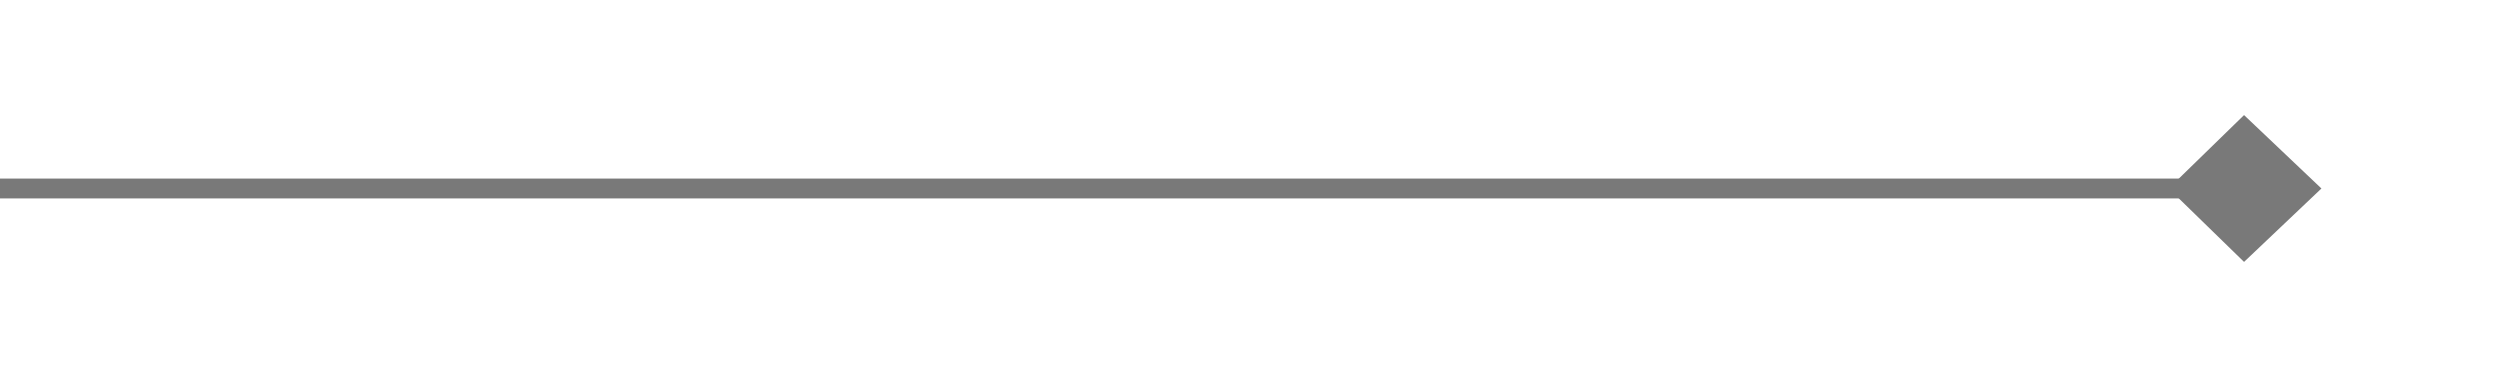
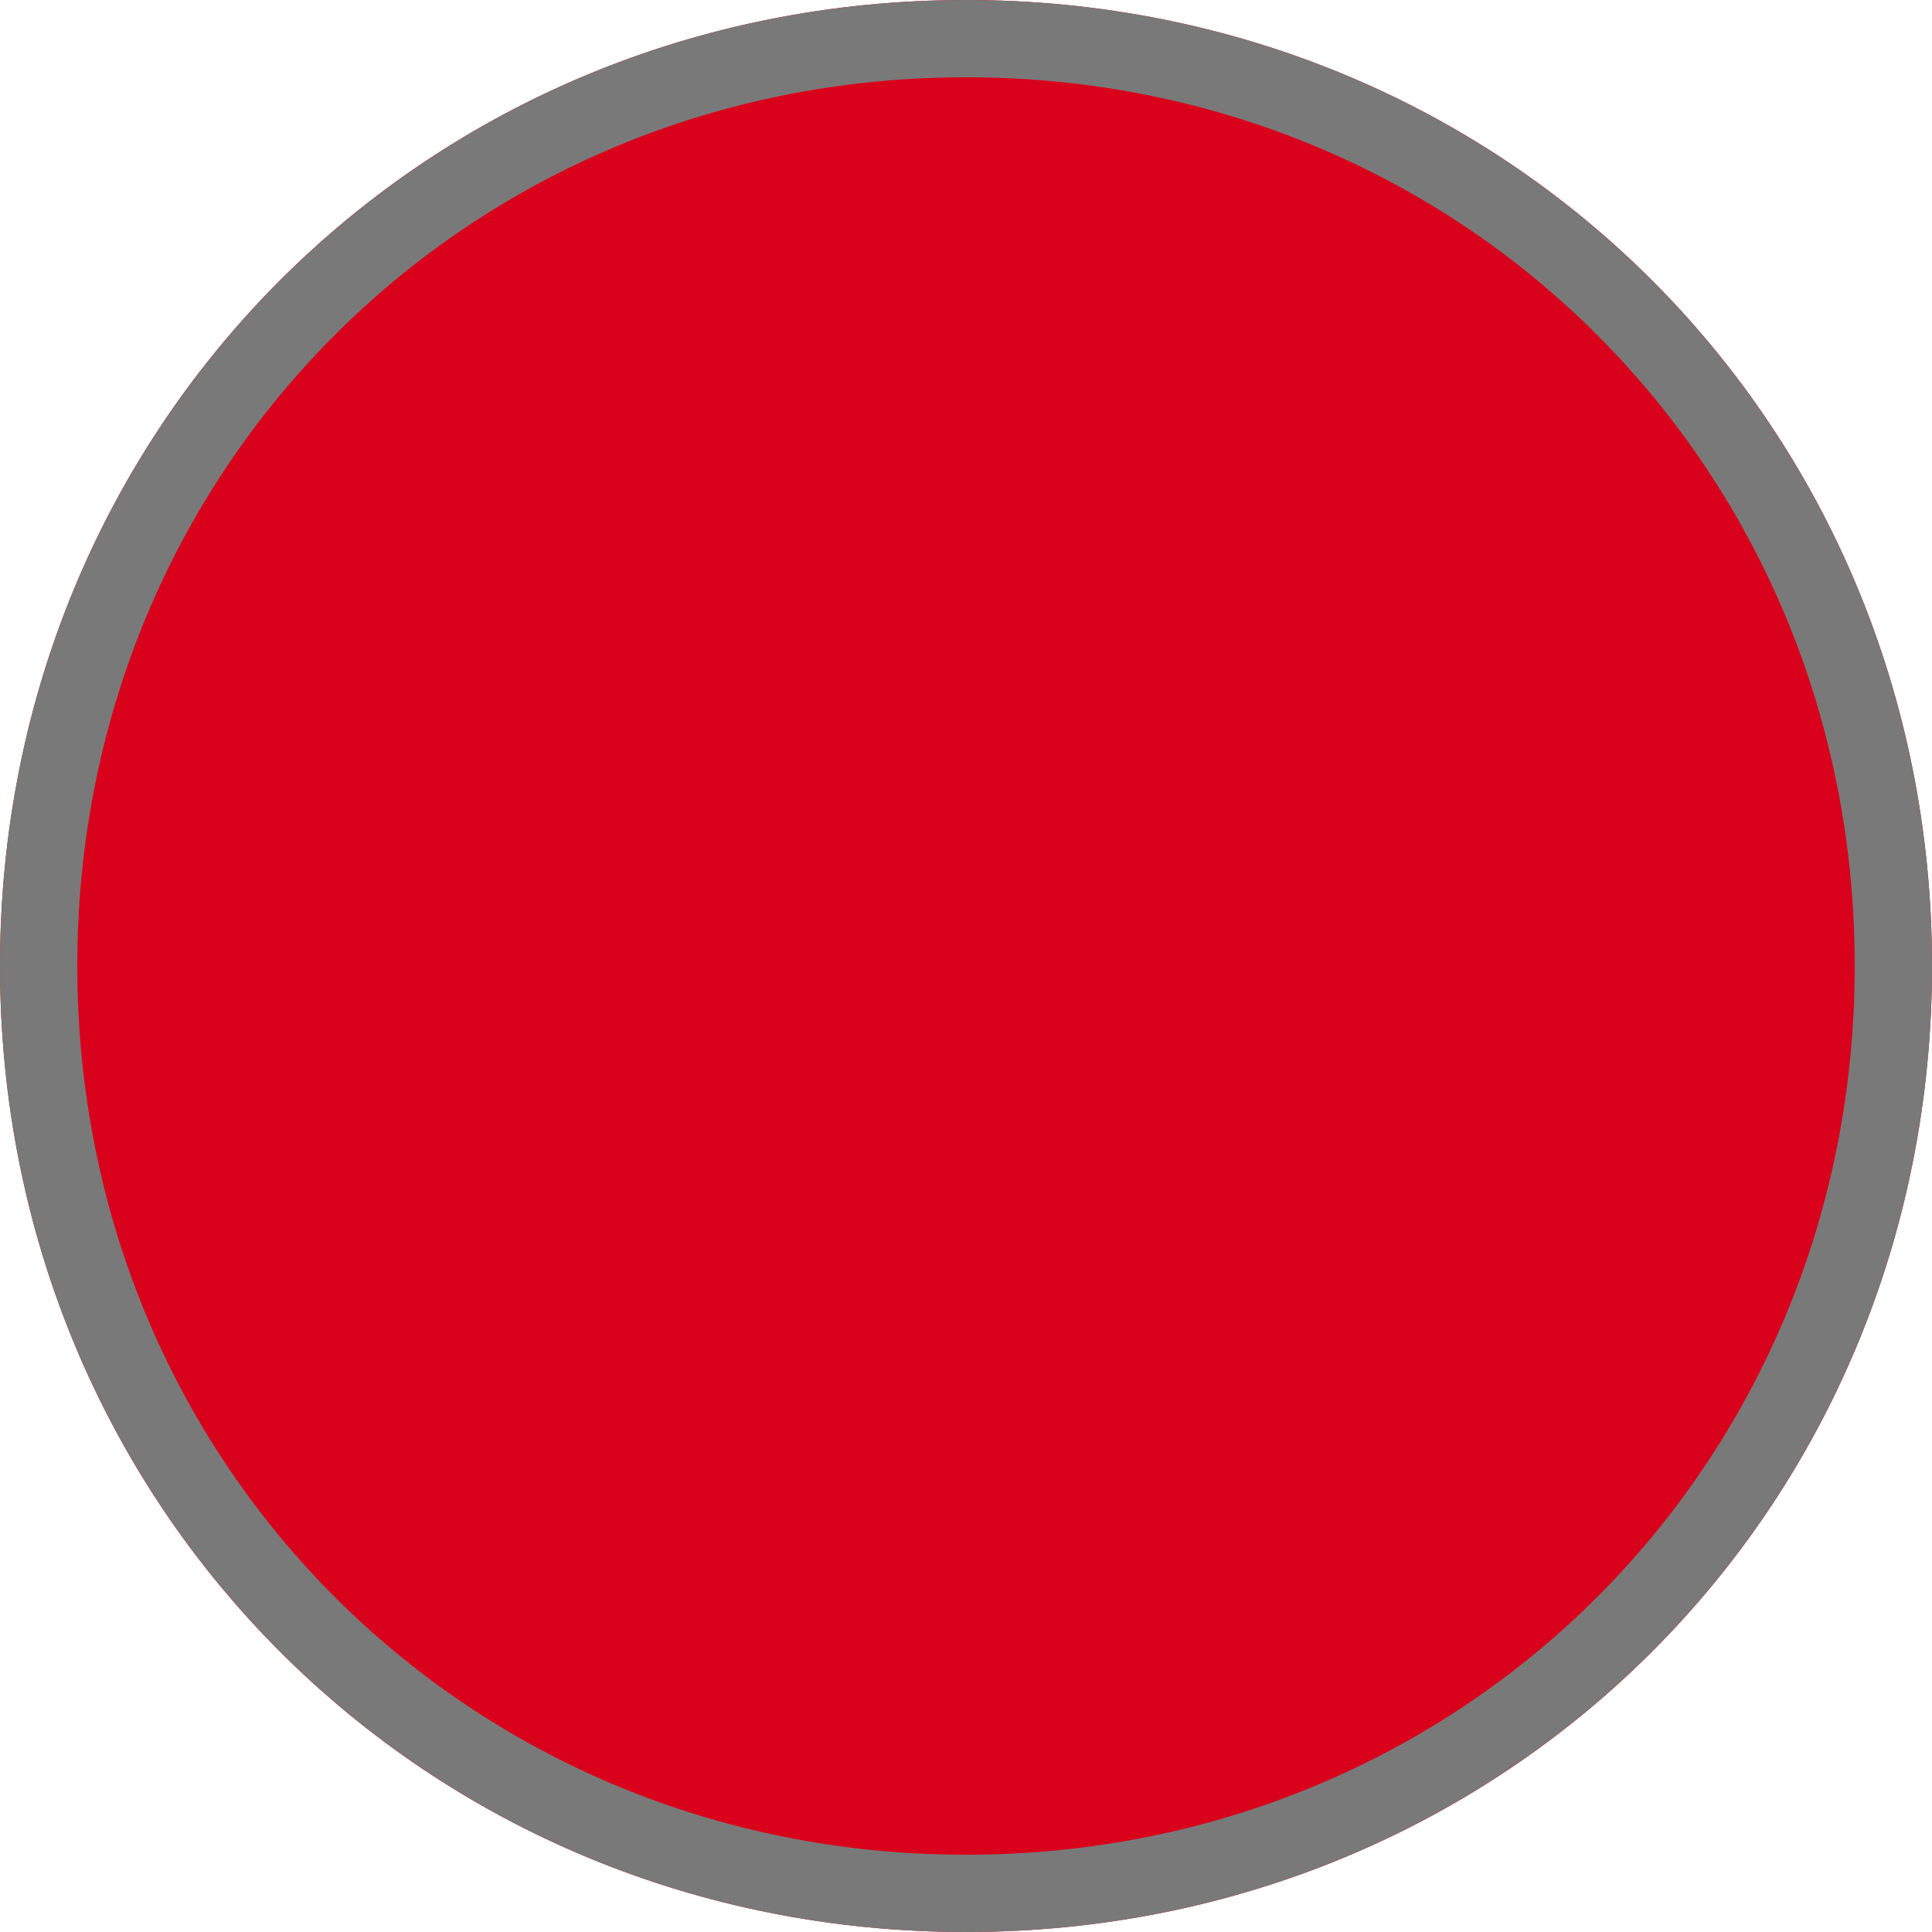
- <svg xmlns="http://www.w3.org/2000/svg" version="1.1" width="126px" height="19px">
-   <g transform="matrix(1 0 0 1 -184 -361 )">
-     <path d="M 297.1 374.2  L 301 370.5  L 297.1 366.8  L 293.3 370.5  L 297.1 374.2  Z " fill-rule="nonzero" fill="#797979" stroke="none" />
-     <path d="M 184 370.5  L 300 370.5  " stroke-width="1" stroke="#797979" fill="none" />
+ <svg xmlns="http://www.w3.org/2000/svg" version="1.1" width="25px" height="25px">
+   <g transform="matrix(1 0 0 1 -159 -358 )">
+     <path d="M 171.5 358  C 178.5 358  184 363.5  184 370.5  C 184 377.5  178.5 383  171.5 383  C 164.5 383  159 377.5  159 370.5  C 159 363.5  164.5 358  171.5 358  Z " fill-rule="nonzero" fill="#d9001b" stroke="none" />
+     <path d="M 171.5 358.5  C 178.22 358.5  183.5 363.78  183.5 370.5  C 183.5 377.22  178.22 382.5  171.5 382.5  C 164.78 382.5  159.5 377.22  159.5 370.5  C 159.5 363.78  164.78 358.5  171.5 358.5  Z " stroke-width="1" stroke="#797979" fill="none" />
  </g>
</svg>
